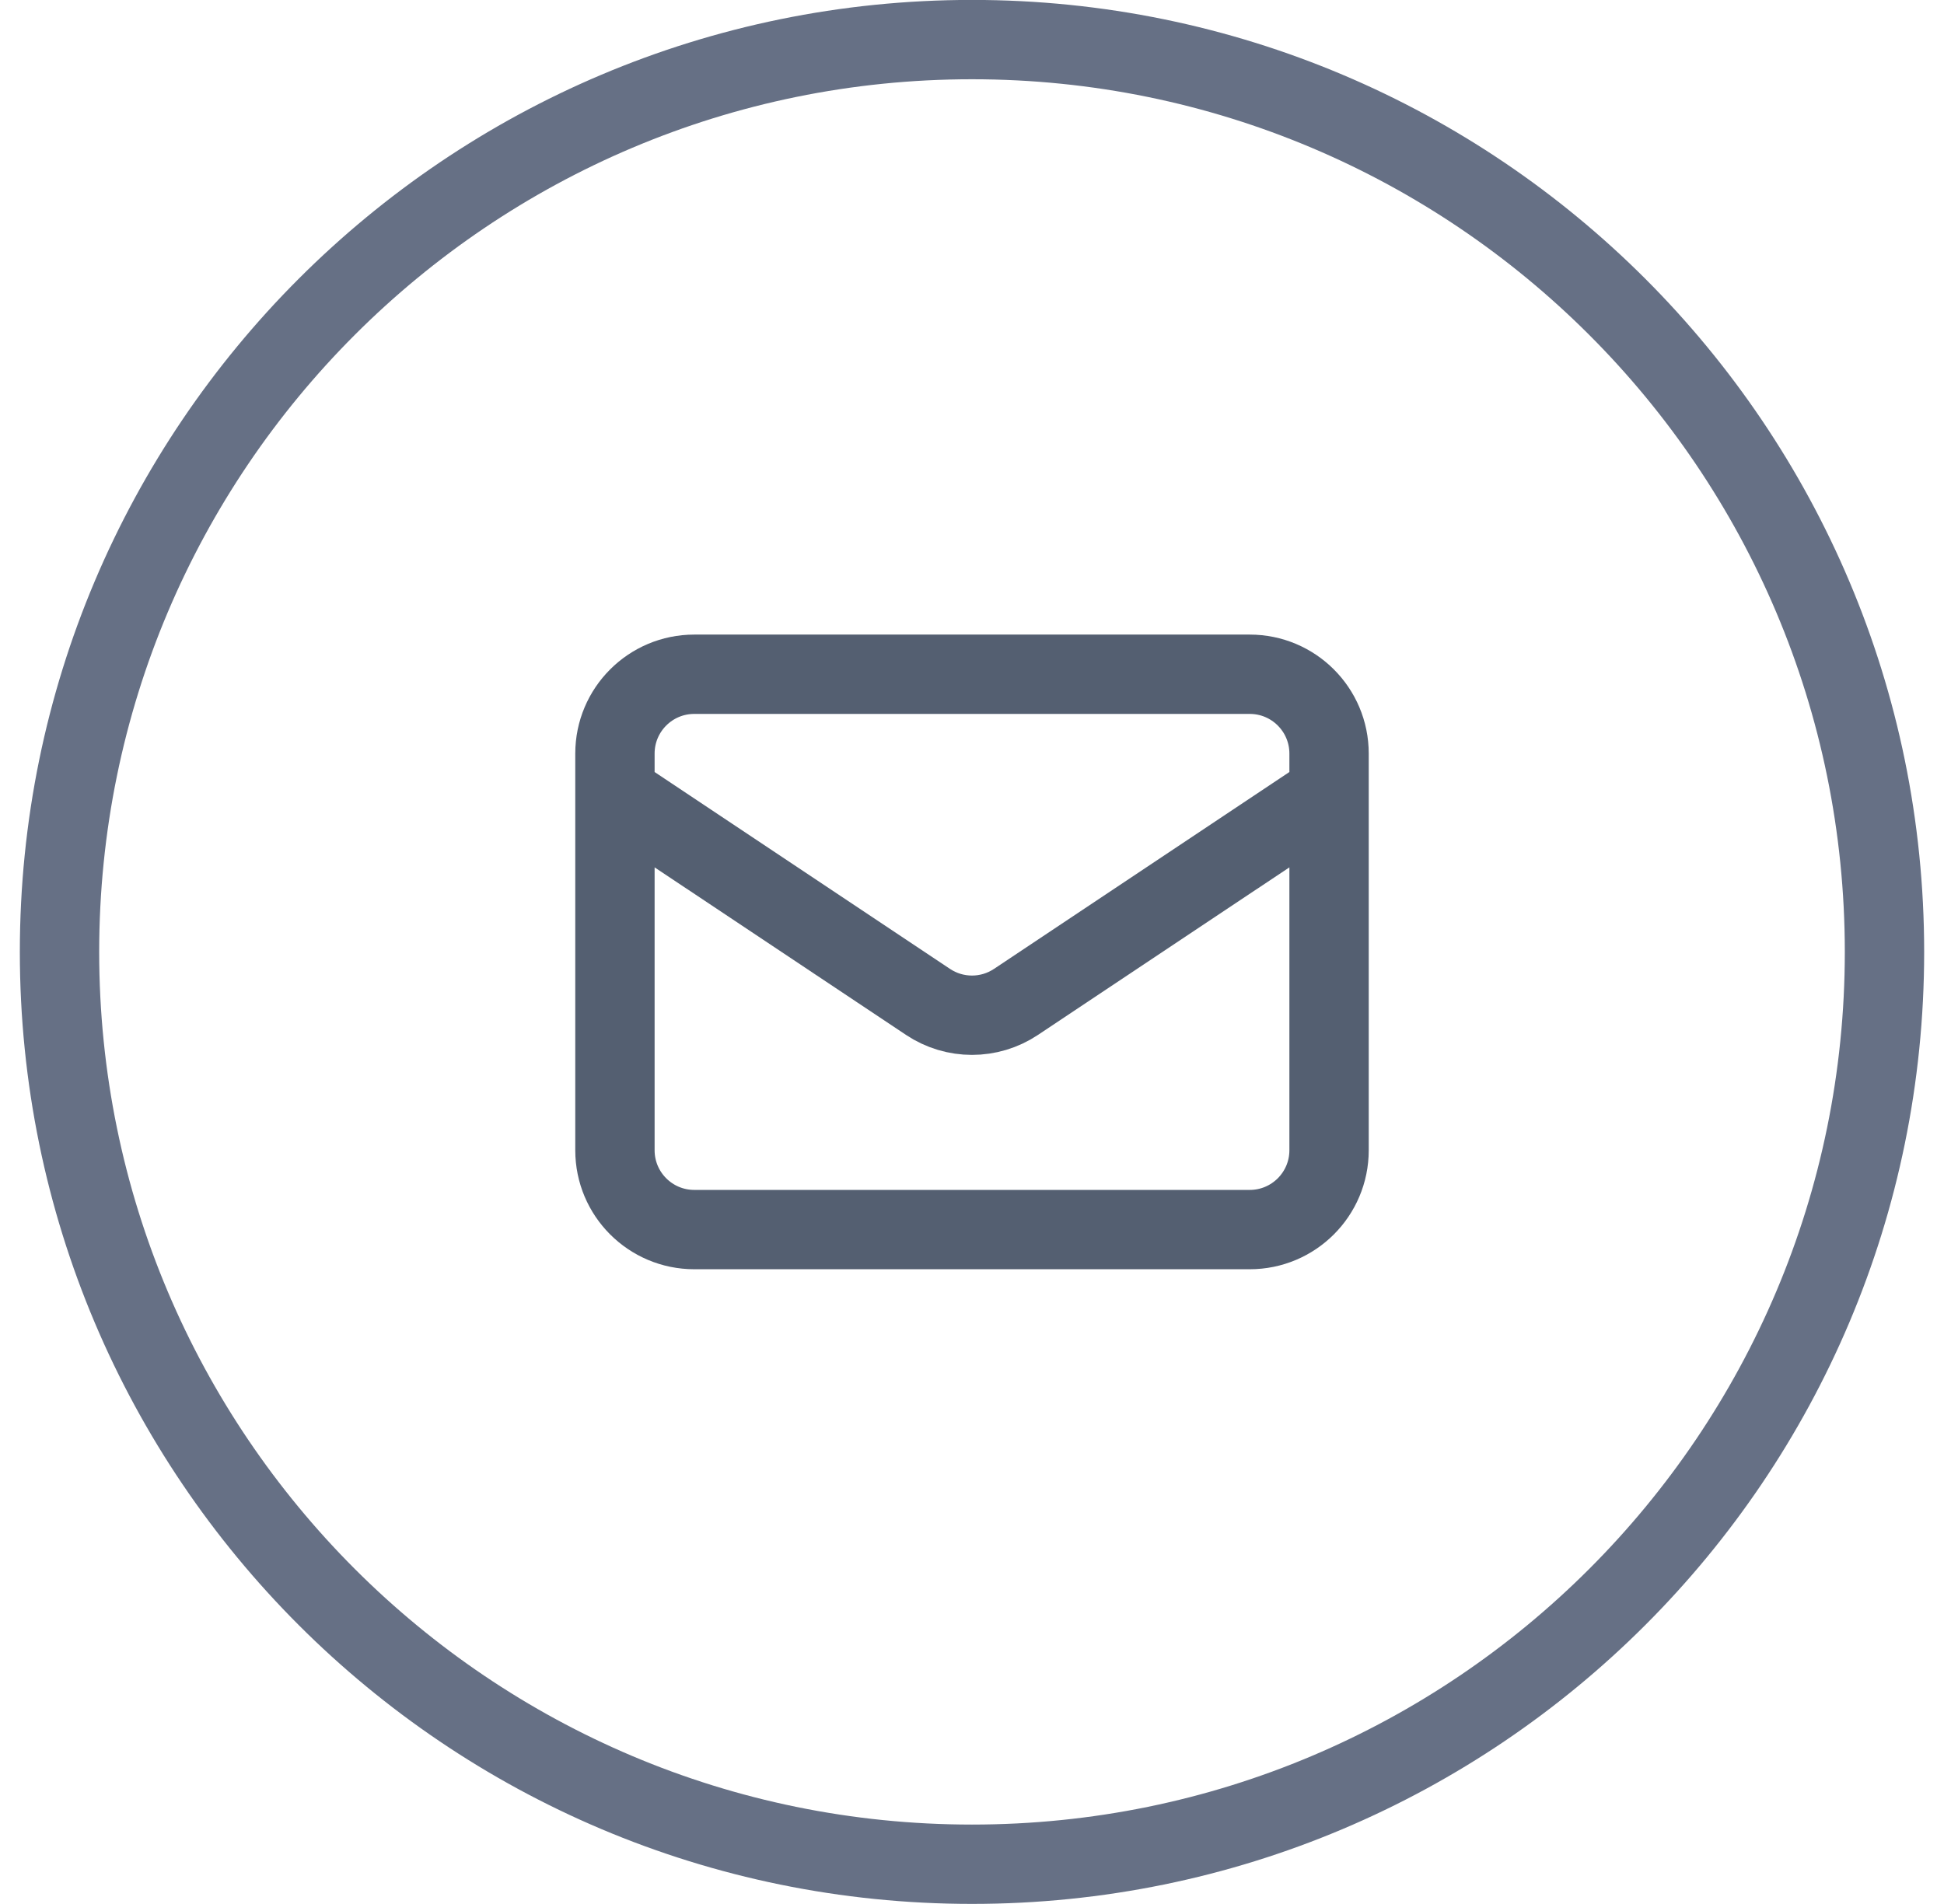
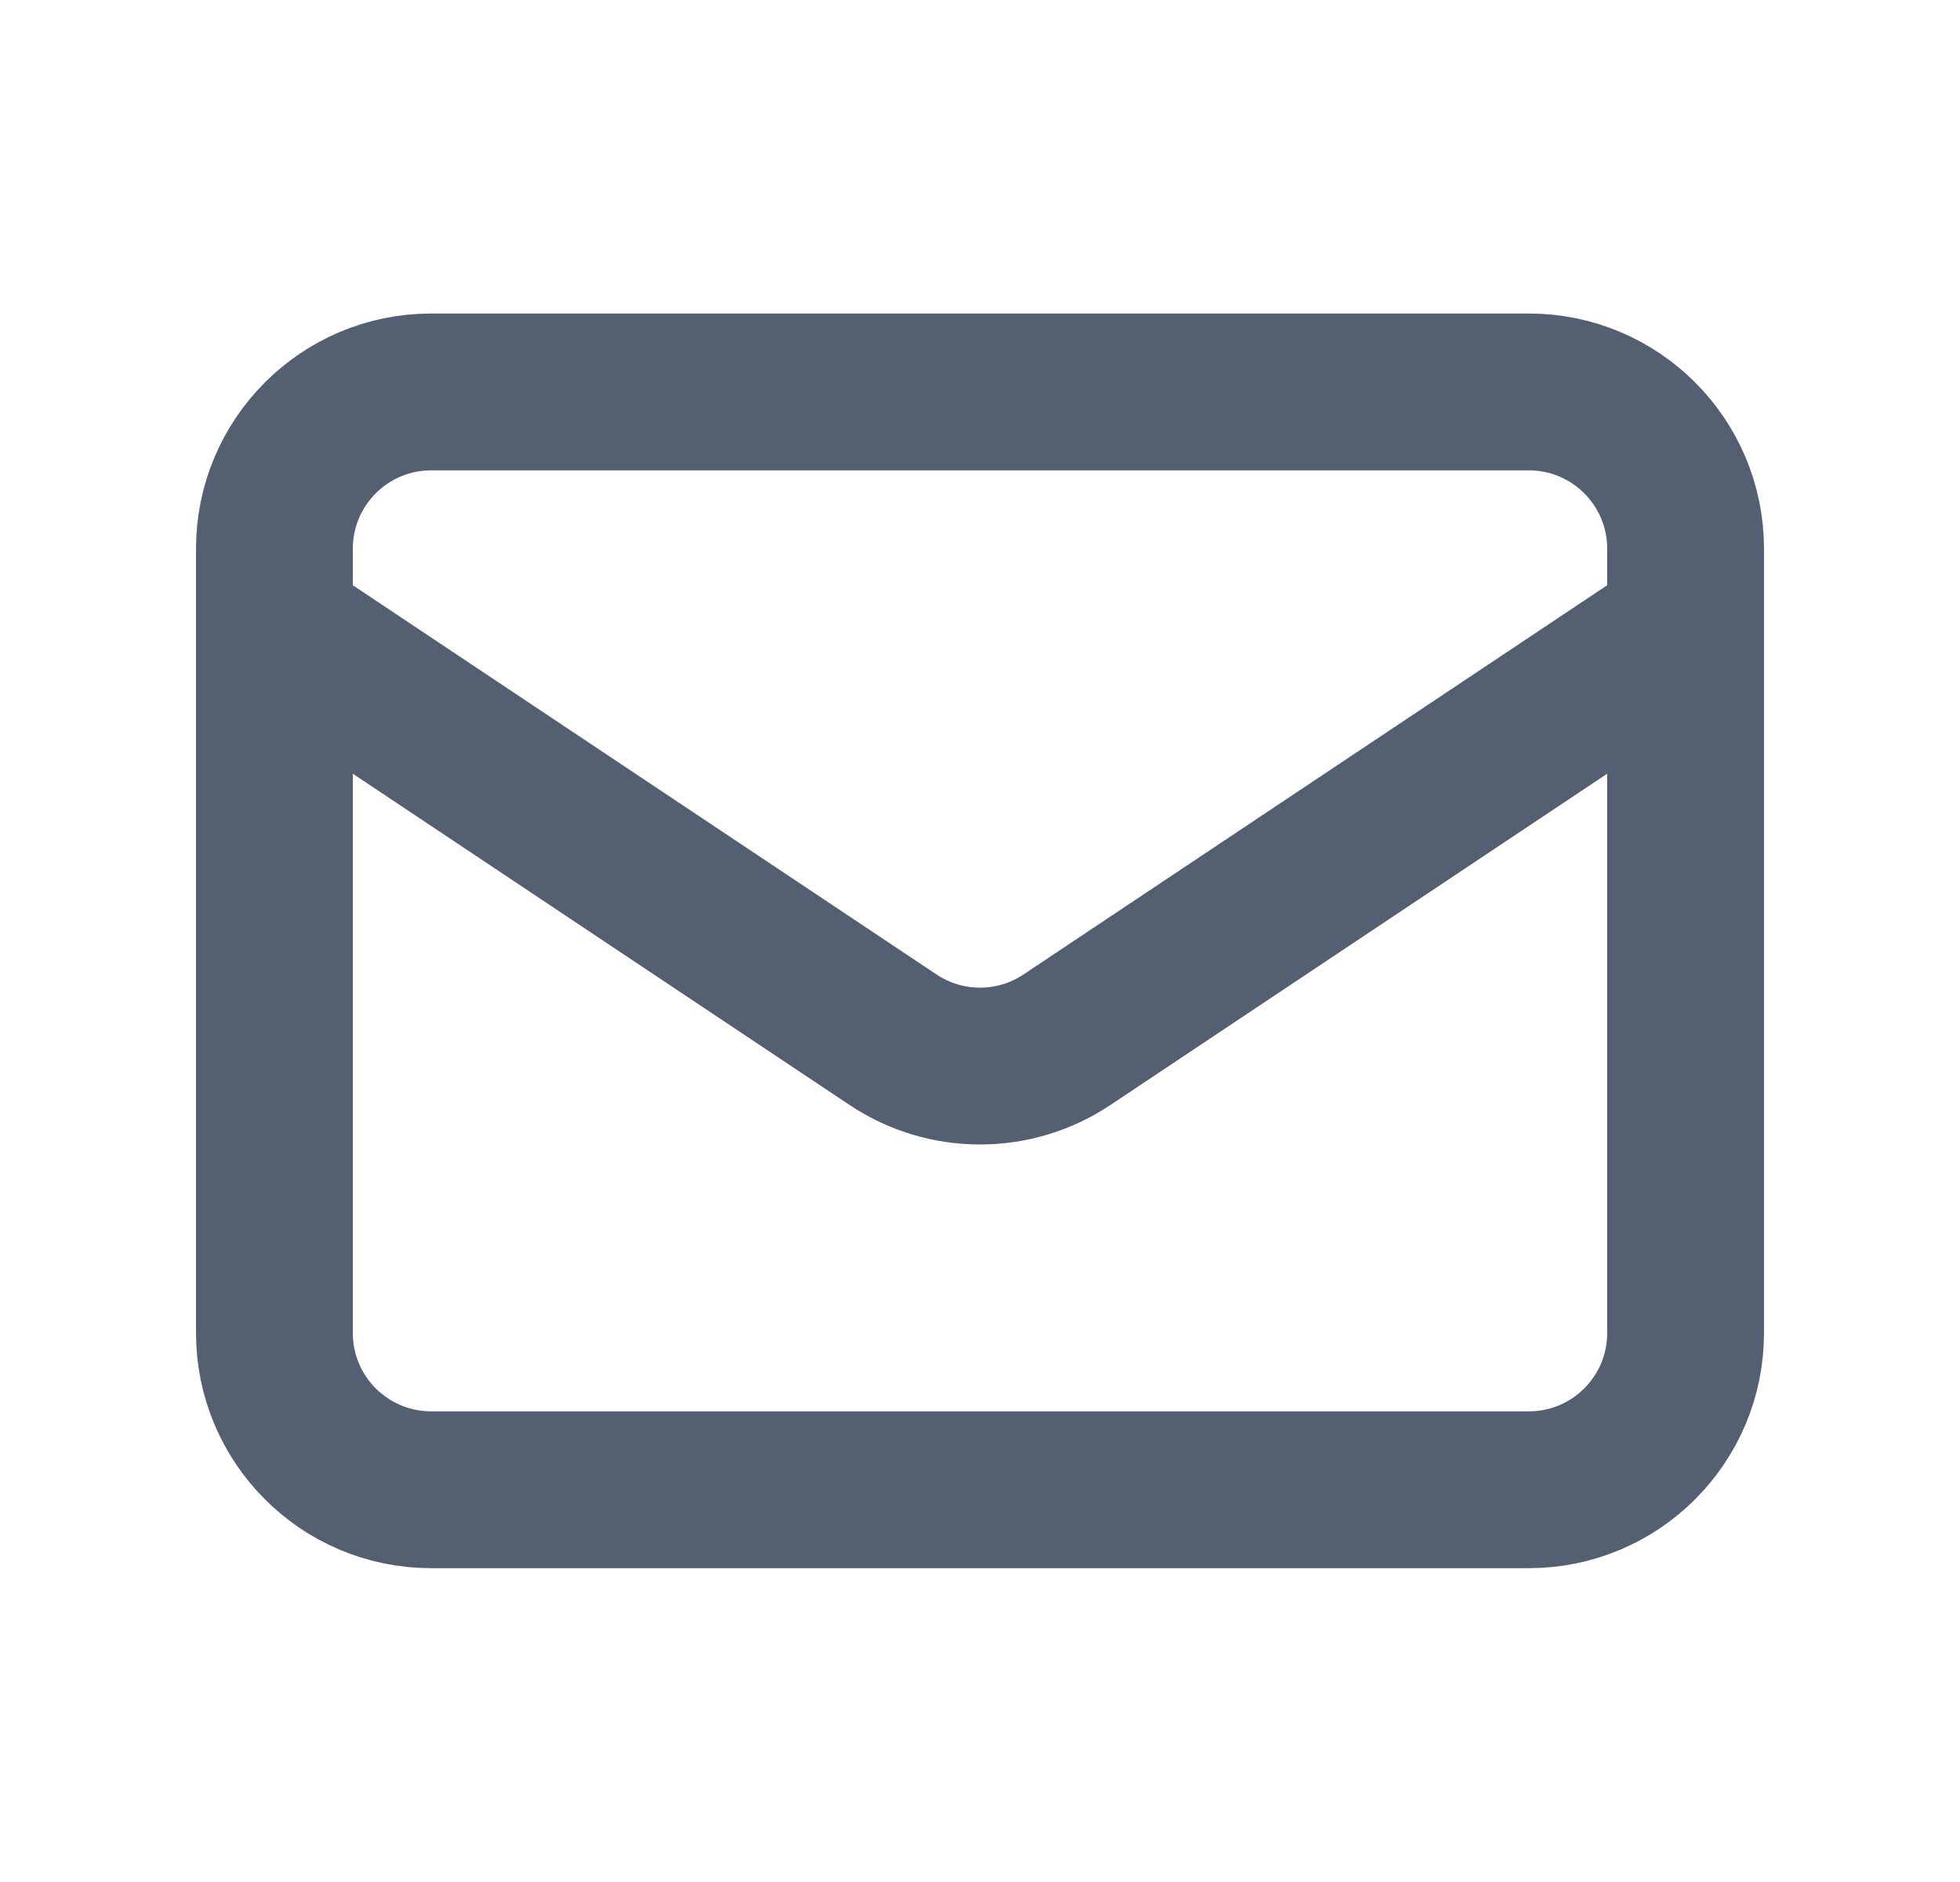
- <svg xmlns="http://www.w3.org/2000/svg" width="49" height="48" viewBox="0 0 49 48" fill="none">
-   <rect x="1.5" y="0.998" width="46" height="46" rx="23" stroke="#667085" stroke-width="2" />
-   <path d="M15.5 19.998L23.391 25.258C24.062 25.706 24.938 25.706 25.609 25.258L33.5 19.998M17.5 30.998H31.5C32.605 30.998 33.5 30.103 33.5 28.998V18.998C33.5 17.893 32.605 16.998 31.5 16.998H17.5C16.395 16.998 15.5 17.893 15.5 18.998V28.998C15.5 30.103 16.395 30.998 17.5 30.998Z" stroke="#545F71" stroke-width="2" stroke-linecap="round" stroke-linejoin="round" />
+ <svg xmlns="http://www.w3.org/2000/svg" width="25" height="24" viewBox="0 0 25 24" fill="none">
+   <path d="M3.5 7.998L11.391 13.259C12.062 13.707 12.938 13.707 13.609 13.259L21.5 7.998M5.5 18.998H19.5C20.605 18.998 21.5 18.103 21.5 16.998V6.998C21.5 5.894 20.605 4.998 19.5 4.998H5.5C4.395 4.998 3.5 5.894 3.5 6.998V16.998C3.5 18.103 4.395 18.998 5.5 18.998Z" stroke="#545F71" stroke-width="2" stroke-linecap="round" stroke-linejoin="round" />
</svg>
